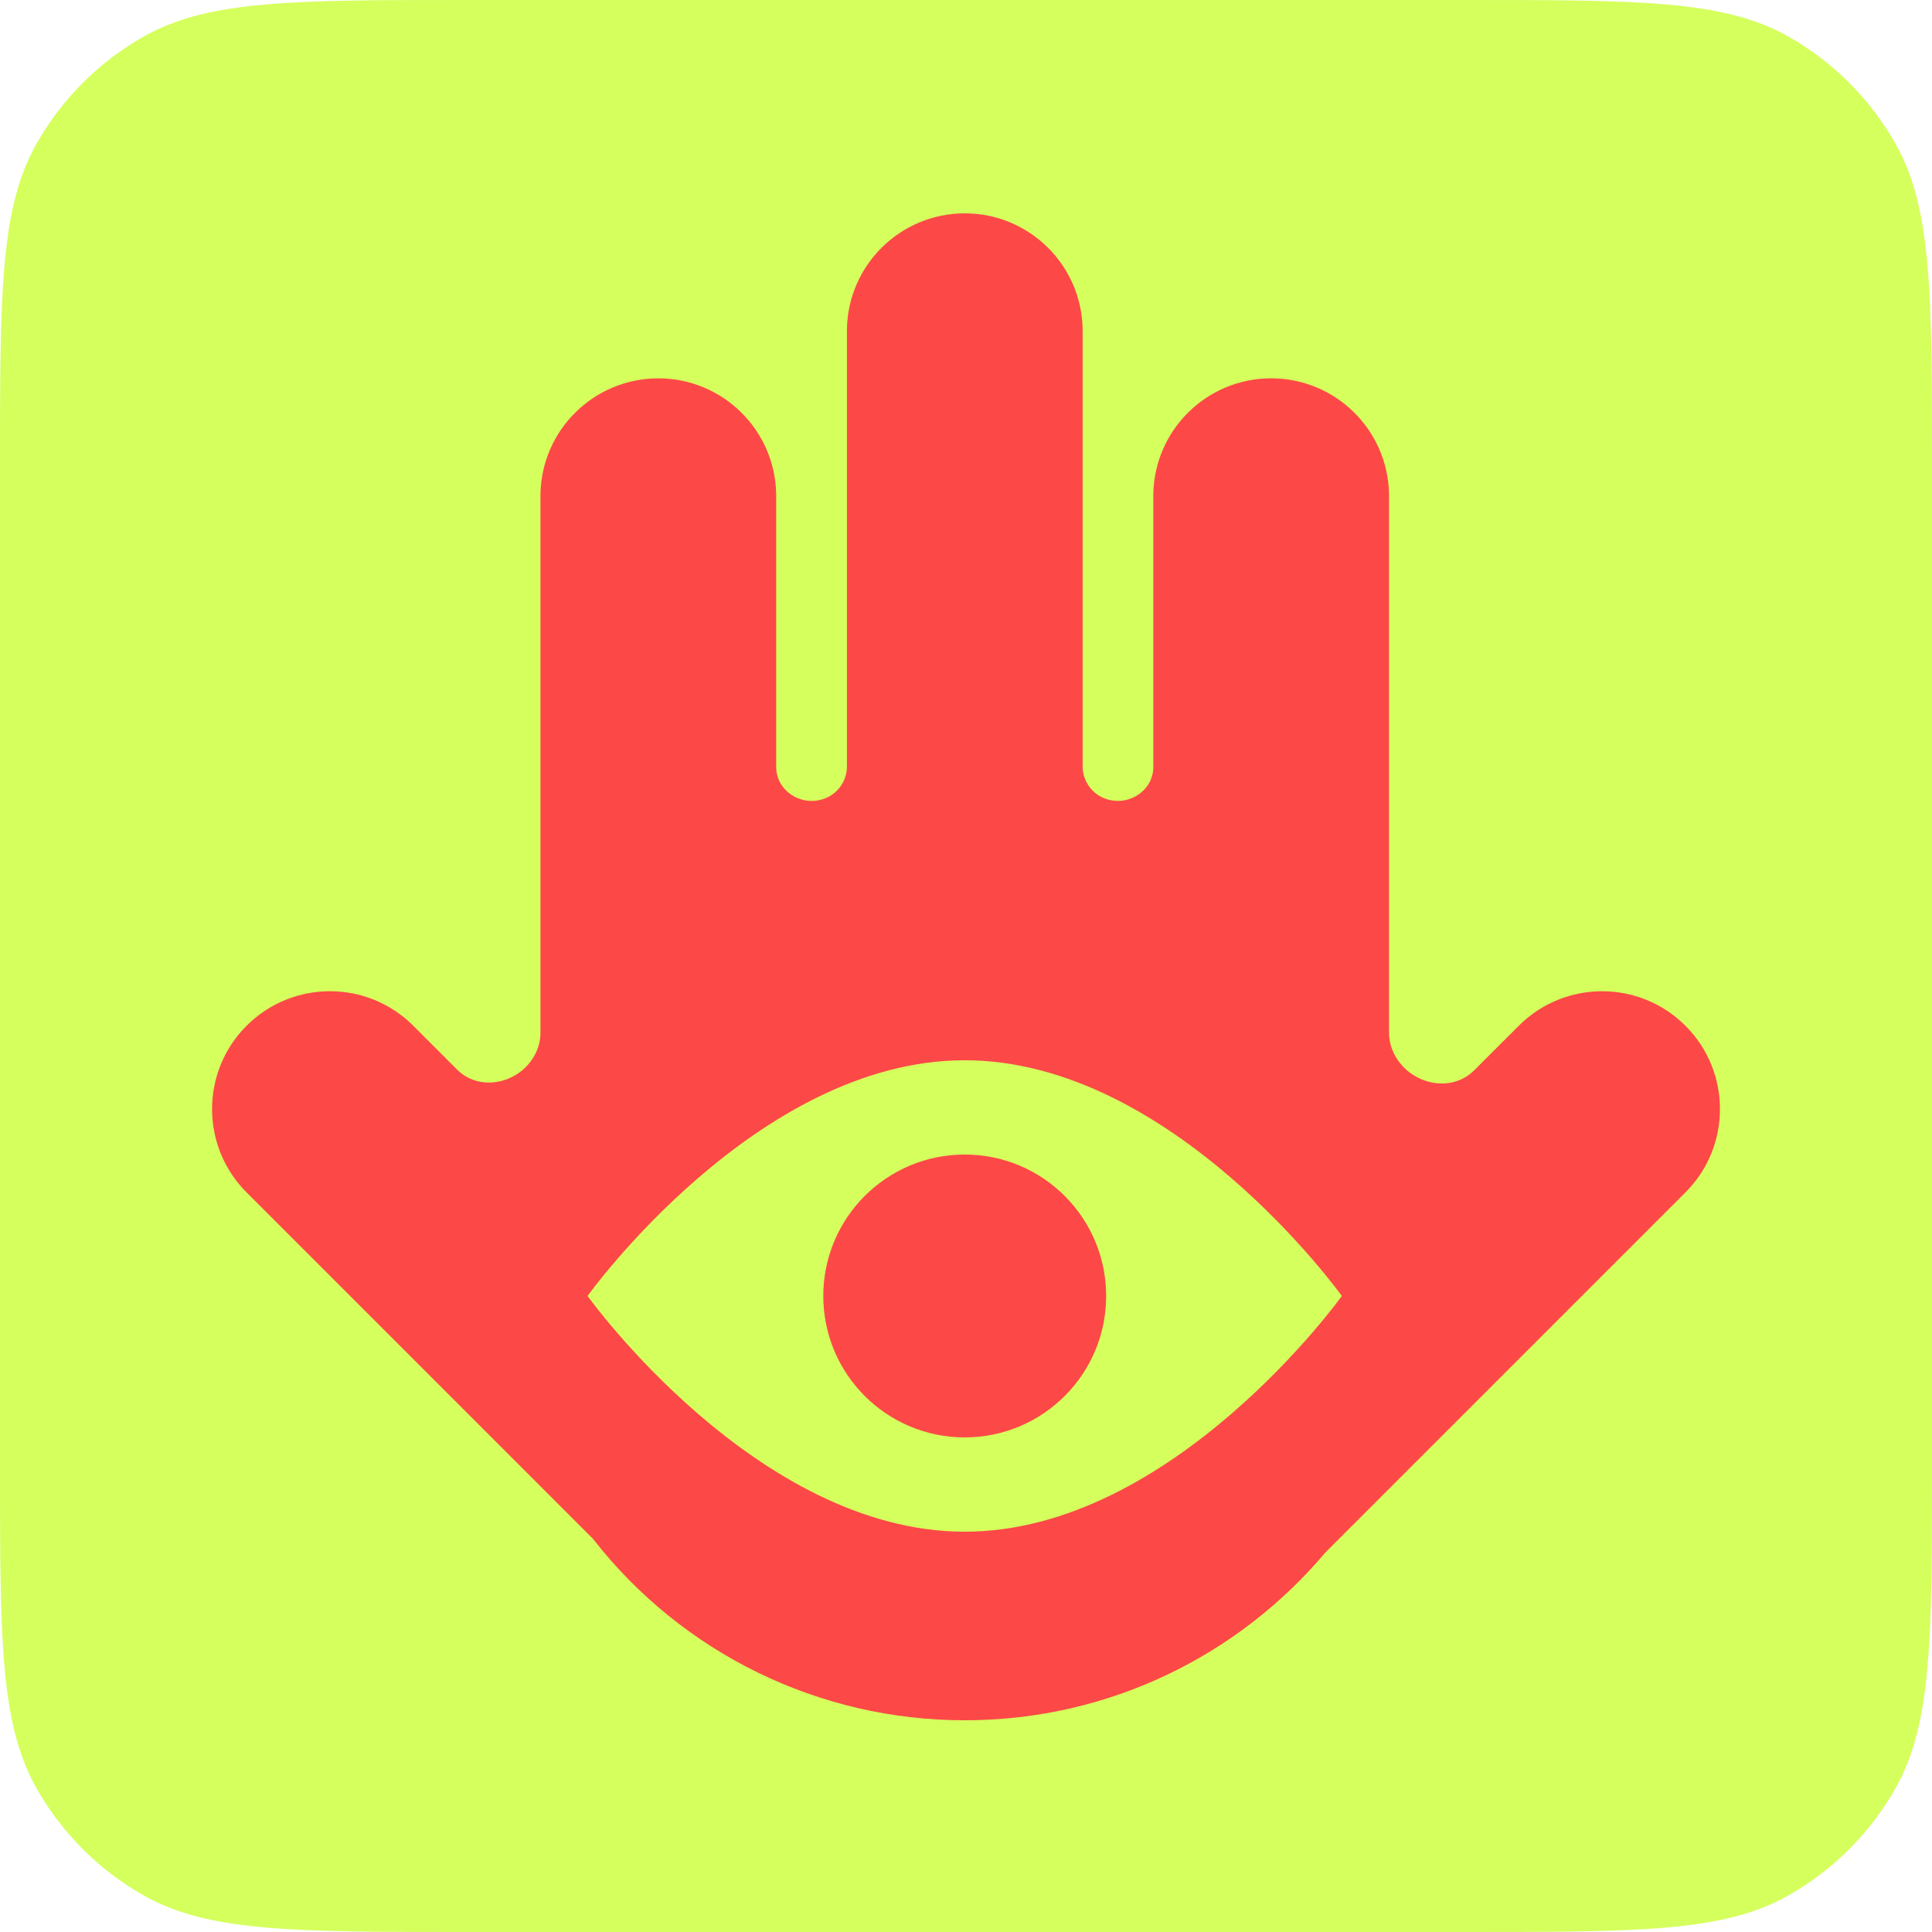
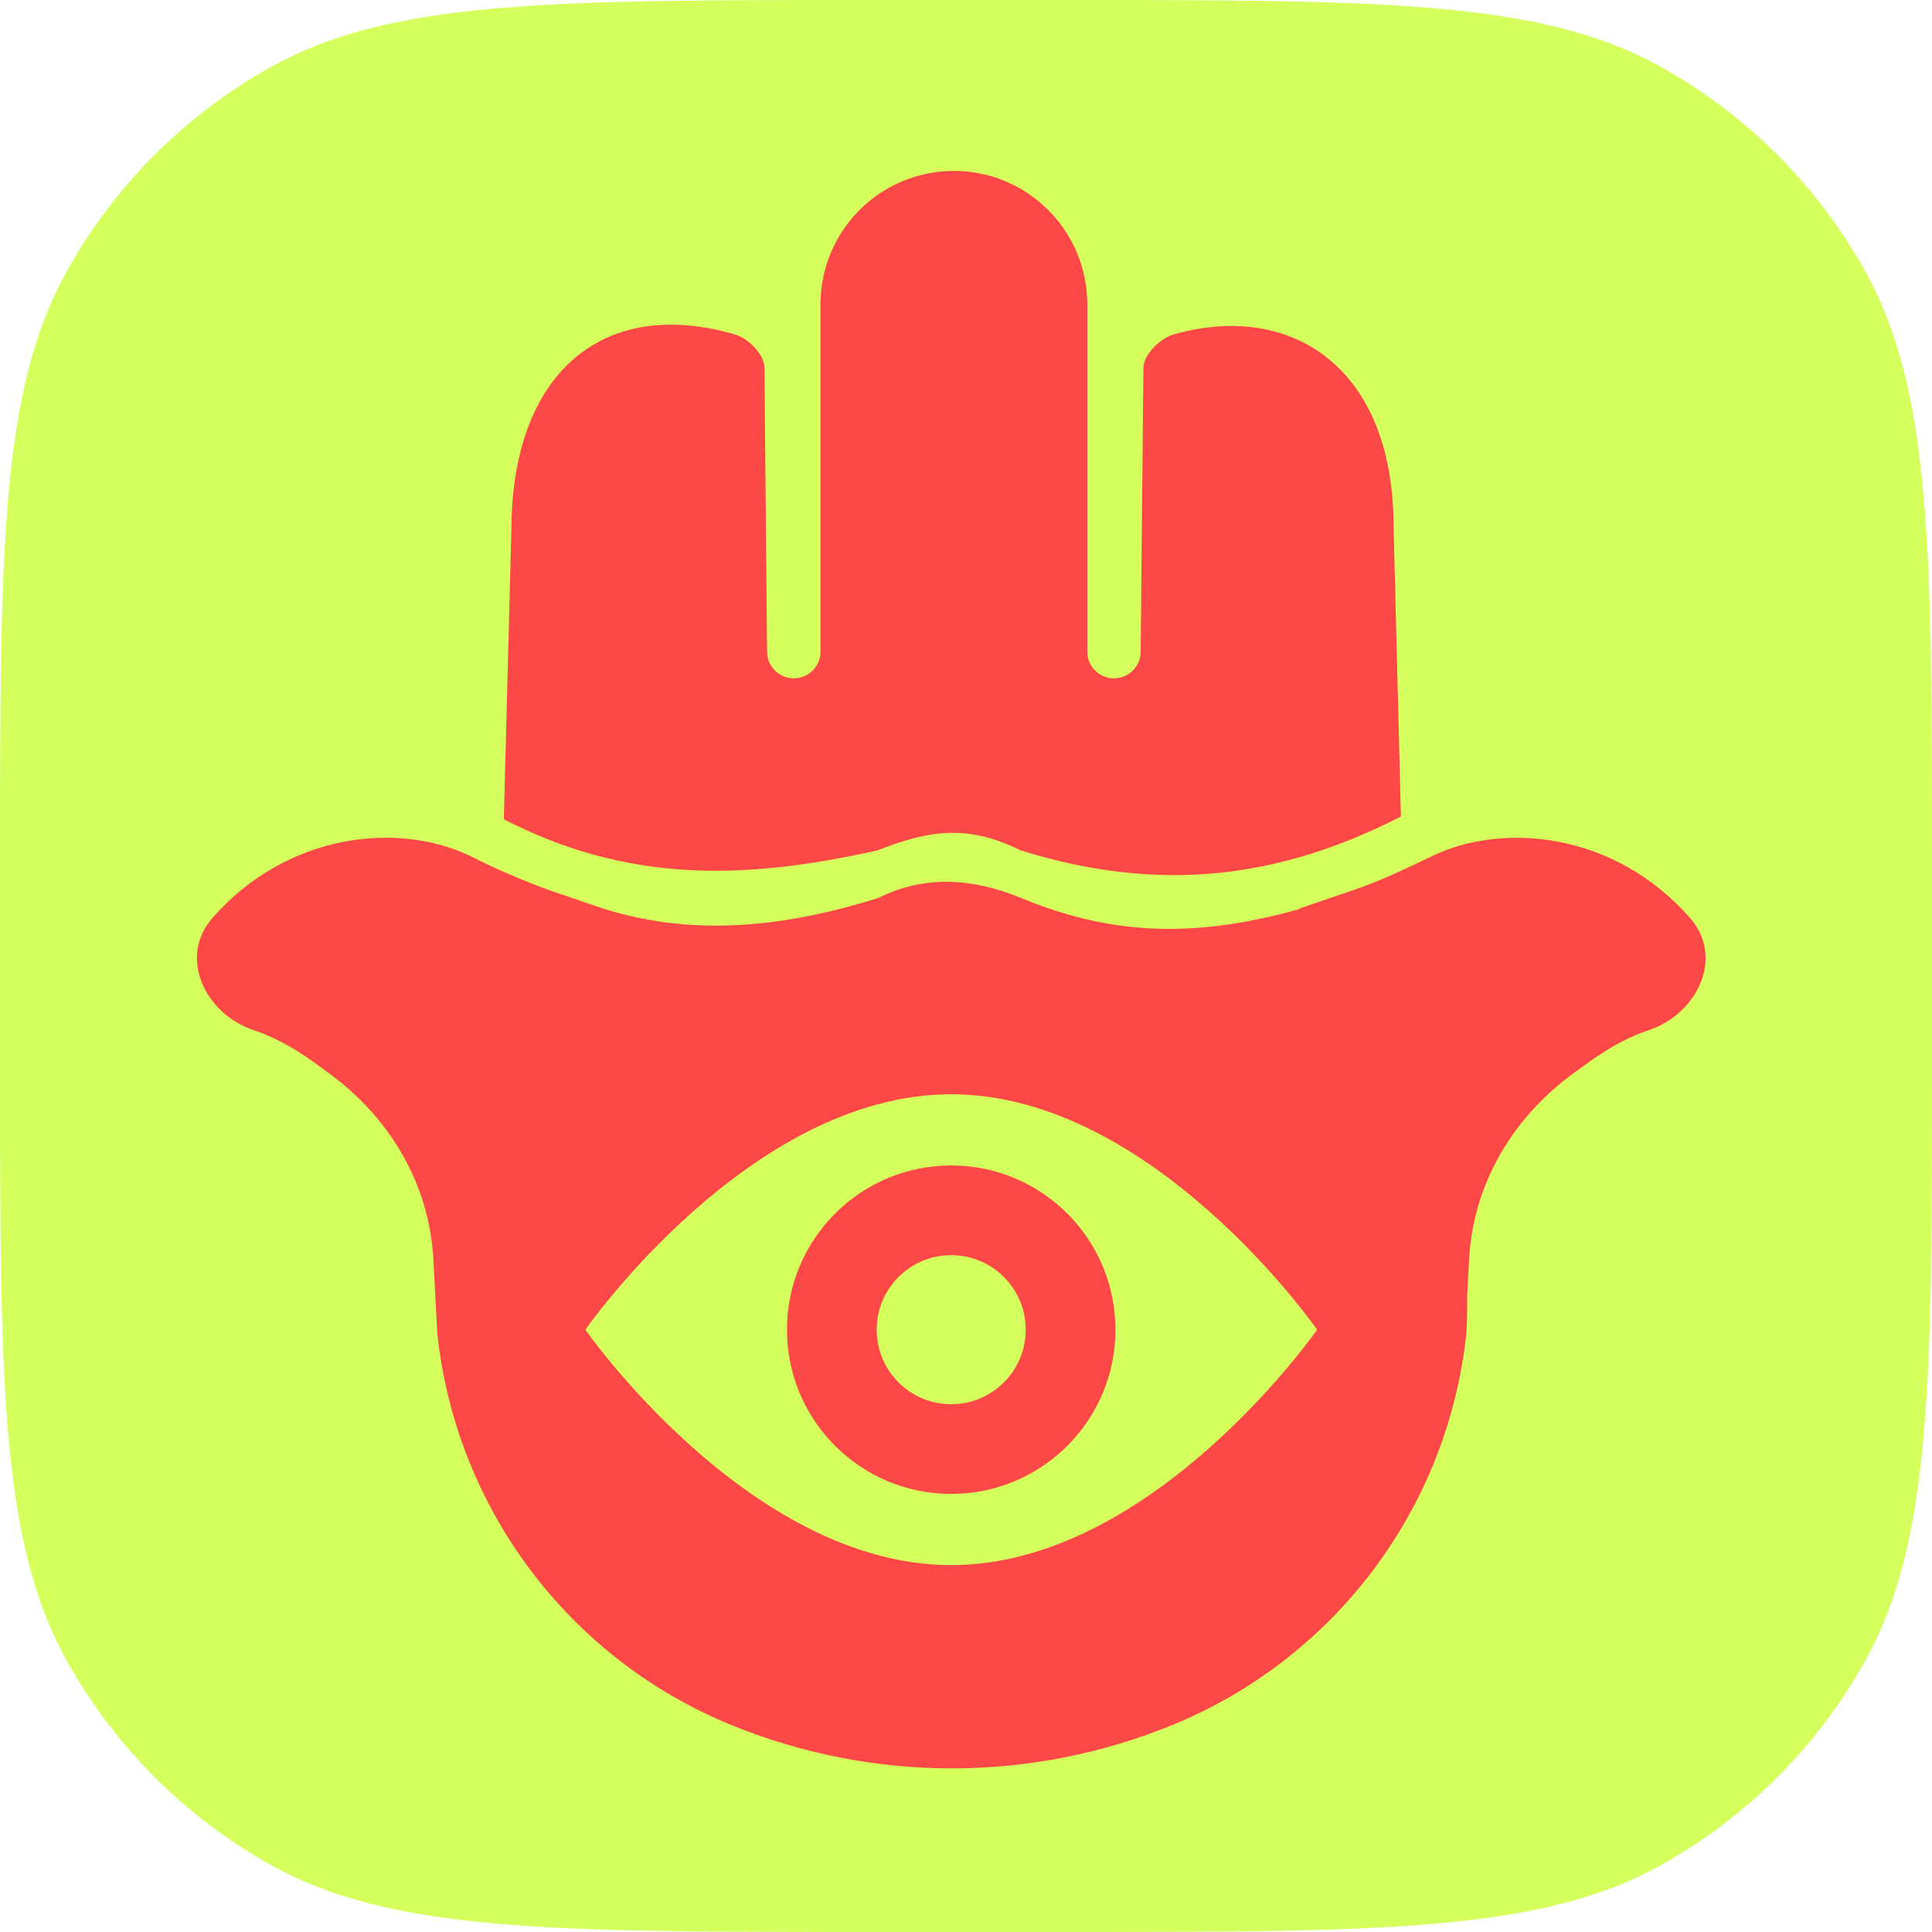
- <svg xmlns="http://www.w3.org/2000/svg" width="82" height="82" viewBox="0 0 82 82">
-   <path id="Path" fill="#d5ff5c" stroke="none" visibility="hidden" d="M 12 0 L 70 0 C 76.627 0 82 5.373 82 12 L 82 70 C 82 76.627 76.627 82 70 82 L 12 82 C 5.373 82 0 76.627 0 70 L 0 12 C -0 5.373 5.373 0 12 0 Z" />
-   <path id="Rounded-Rectangle" fill="#d5ff5c" fill-rule="evenodd" stroke="none" d="M 0 62.2 C 0 69.488 0 73.131 1.53 75.863 C 2.611 77.794 4.206 79.389 6.137 80.47 C 8.869 82 12.512 82 19.8 82 L 62.2 82 C 69.488 82 73.131 82 75.863 80.47 C 77.794 79.389 79.389 77.794 80.47 75.863 C 82 73.131 82 69.488 82 62.2 L 82 19.8 C 82 12.512 82 8.869 80.47 6.137 C 79.389 4.206 77.794 2.611 75.863 1.53 C 73.131 0 69.488 0 62.2 0 L 19.8 0 C 12.512 0 8.869 0 6.137 1.53 C 4.206 2.611 2.611 4.206 1.53 6.137 C -1e-06 8.869 -1e-06 12.512 -1e-06 19.8 Z" />
-   <path id="path1" fill="#fd4848" fill-rule="evenodd" stroke="none" d="M 62.571 45.425 C 61.541 46.455 59.749 45.988 59.14 44.662 C 59.019 44.402 58.956 44.119 58.955 43.833 L 58.955 20.989 C 58.916 18.254 56.688 16.057 53.952 16.057 C 51.217 16.057 48.989 18.254 48.95 20.989 L 48.95 32.551 C 48.95 33.545 47.933 34.22 46.983 33.921 C 46.379 33.738 45.962 33.185 45.951 32.554 L 45.951 13.987 C 45.912 11.252 43.684 9.055 40.949 9.055 C 38.213 9.055 35.985 11.252 35.946 13.987 L 35.946 32.555 C 35.935 33.187 35.517 33.74 34.912 33.922 C 33.963 34.222 32.944 33.546 32.944 32.551 L 32.944 20.99 C 32.905 18.255 30.677 16.058 27.942 16.058 C 25.206 16.058 22.978 18.255 22.939 20.99 L 22.939 43.843 C 22.939 44.125 22.875 44.399 22.757 44.657 C 22.161 45.951 20.411 46.404 19.402 45.397 L 17.541 43.536 C 15.588 41.582 12.42 41.582 10.466 43.535 C 8.513 45.489 8.513 48.656 10.466 50.61 L 25.172 65.317 C 28.961 70.179 34.782 73.019 40.946 73.014 C 47.089 73.014 52.584 70.247 56.256 65.89 L 71.536 50.61 C 73.489 48.657 73.489 45.489 71.536 43.536 C 69.583 41.583 66.415 41.583 64.462 43.536 Z M 40.945 65.01 C 49.785 65.01 56.952 55.005 56.952 55.005 C 56.952 55.005 49.786 45.001 40.945 45.001 C 32.104 45.001 24.938 55.005 24.938 55.005 C 24.938 55.005 32.105 65.01 40.945 65.01 Z" />
-   <path id="path2" fill="#fd4848" stroke="none" d="M 46.949 55.005 C 46.949 58.32 44.261 61.008 40.946 61.008 C 37.631 61.008 34.943 58.32 34.943 55.005 C 34.943 51.69 37.631 49.002 40.946 49.002 C 44.261 49.002 46.949 51.69 46.949 55.005 Z" />
+ <svg xmlns="http://www.w3.org/2000/svg" width="128" height="128" viewBox="0 0 128 128">
+   <path fill="#d5ff5c" fill-rule="evenodd" d="M0 70.25c0 21.255 0 31.883 4.463 39.852a35 35 0 0 0 13.435 13.435C25.867 128 36.495 128 57.75 128h12.5c21.255 0 31.883 0 39.852-4.463a35 35 0 0 0 13.435-13.435C128 102.133 128 91.505 128 70.25v-12.5c0-21.255 0-31.883-4.463-39.852a35 35 0 0 0-13.435-13.435C102.133 0 91.505 0 70.25 0h-12.5C36.495 0 25.867 0 17.898 4.463A35 35 0 0 0 4.463 17.898C0 25.867 0 36.495 0 57.75Z" />
+   <path fill="#fd4848" fill-rule="evenodd" d="m33.879 35.117-.5 19.165c8.107 4.168 15.75 4.075 24.74 2.063 3.56-1.397 6.056-1.702 9.511 0 9.067 2.816 16.969 1.95 25.185-2.243l-.485-19.187c0-10.805-7.004-14.962-14.632-12.739-.779.232-1.944 1.274-1.944 2.207l-.181 18.733a1.77 1.77 0 1 1-3.538-.015V20.067a8.838 8.838 0 0 0-17.675 0V43.1a1.77 1.77 0 1 1-3.538.015l-.176-18.743c0-.923-1.109-1.96-1.882-2.192-8.8-2.61-14.88 2.538-14.88 12.936Zm2.475 23.843a48.43 48.43 0 0 1-5.209-2.254c-4.73-2.269-12.095-1.562-17.072 4.111-2.274 2.6-.515 6.36 2.77 7.448 1.583.526 3.017 1.413 4.353 2.408l.464.336c4.132 2.965 6.793 7.406 7.056 12.486l.253 4.812a31.616 31.616 0 0 0 19.428 25.959 38.59 38.59 0 0 0 29.327 0 31.616 31.616 0 0 0 19.429-25.959c.046-.825.061-1.65.051-2.465l.124-2.347c.263-5.08 2.924-9.52 7.056-12.486l.464-.336c1.34-.995 2.77-1.882 4.353-2.408 3.285-1.089 5.05-4.849 2.77-7.448-4.978-5.673-12.343-6.375-17.072-4.11-1.718.825-3.435 1.65-5.21 2.253l-3.62 1.238-.01.041c-6.654 1.842-12.12 1.847-18.398-.742-3.177-1.31-6.38-1.558-9.48 0-5.967 1.856-12.048 2.64-18.206.701l-3.626-1.238Zm26.665 44.732c13.39 0 24.241-15.596 24.241-15.596S76.41 72.499 63.02 72.499c-13.385 0-24.236 15.597-24.236 15.597s10.851 15.596 24.24 15.596Zm10.883-15.596c0 6.01-4.872 10.882-10.883 10.882-6.01 0-10.882-4.872-10.882-10.882s4.872-10.883 10.882-10.883 10.883 4.872 10.883 10.883Zm-10.883 4.936a4.936 4.936 0 1 0 0-9.872 4.936 4.936 0 0 0 0 9.872Z" />
</svg>
